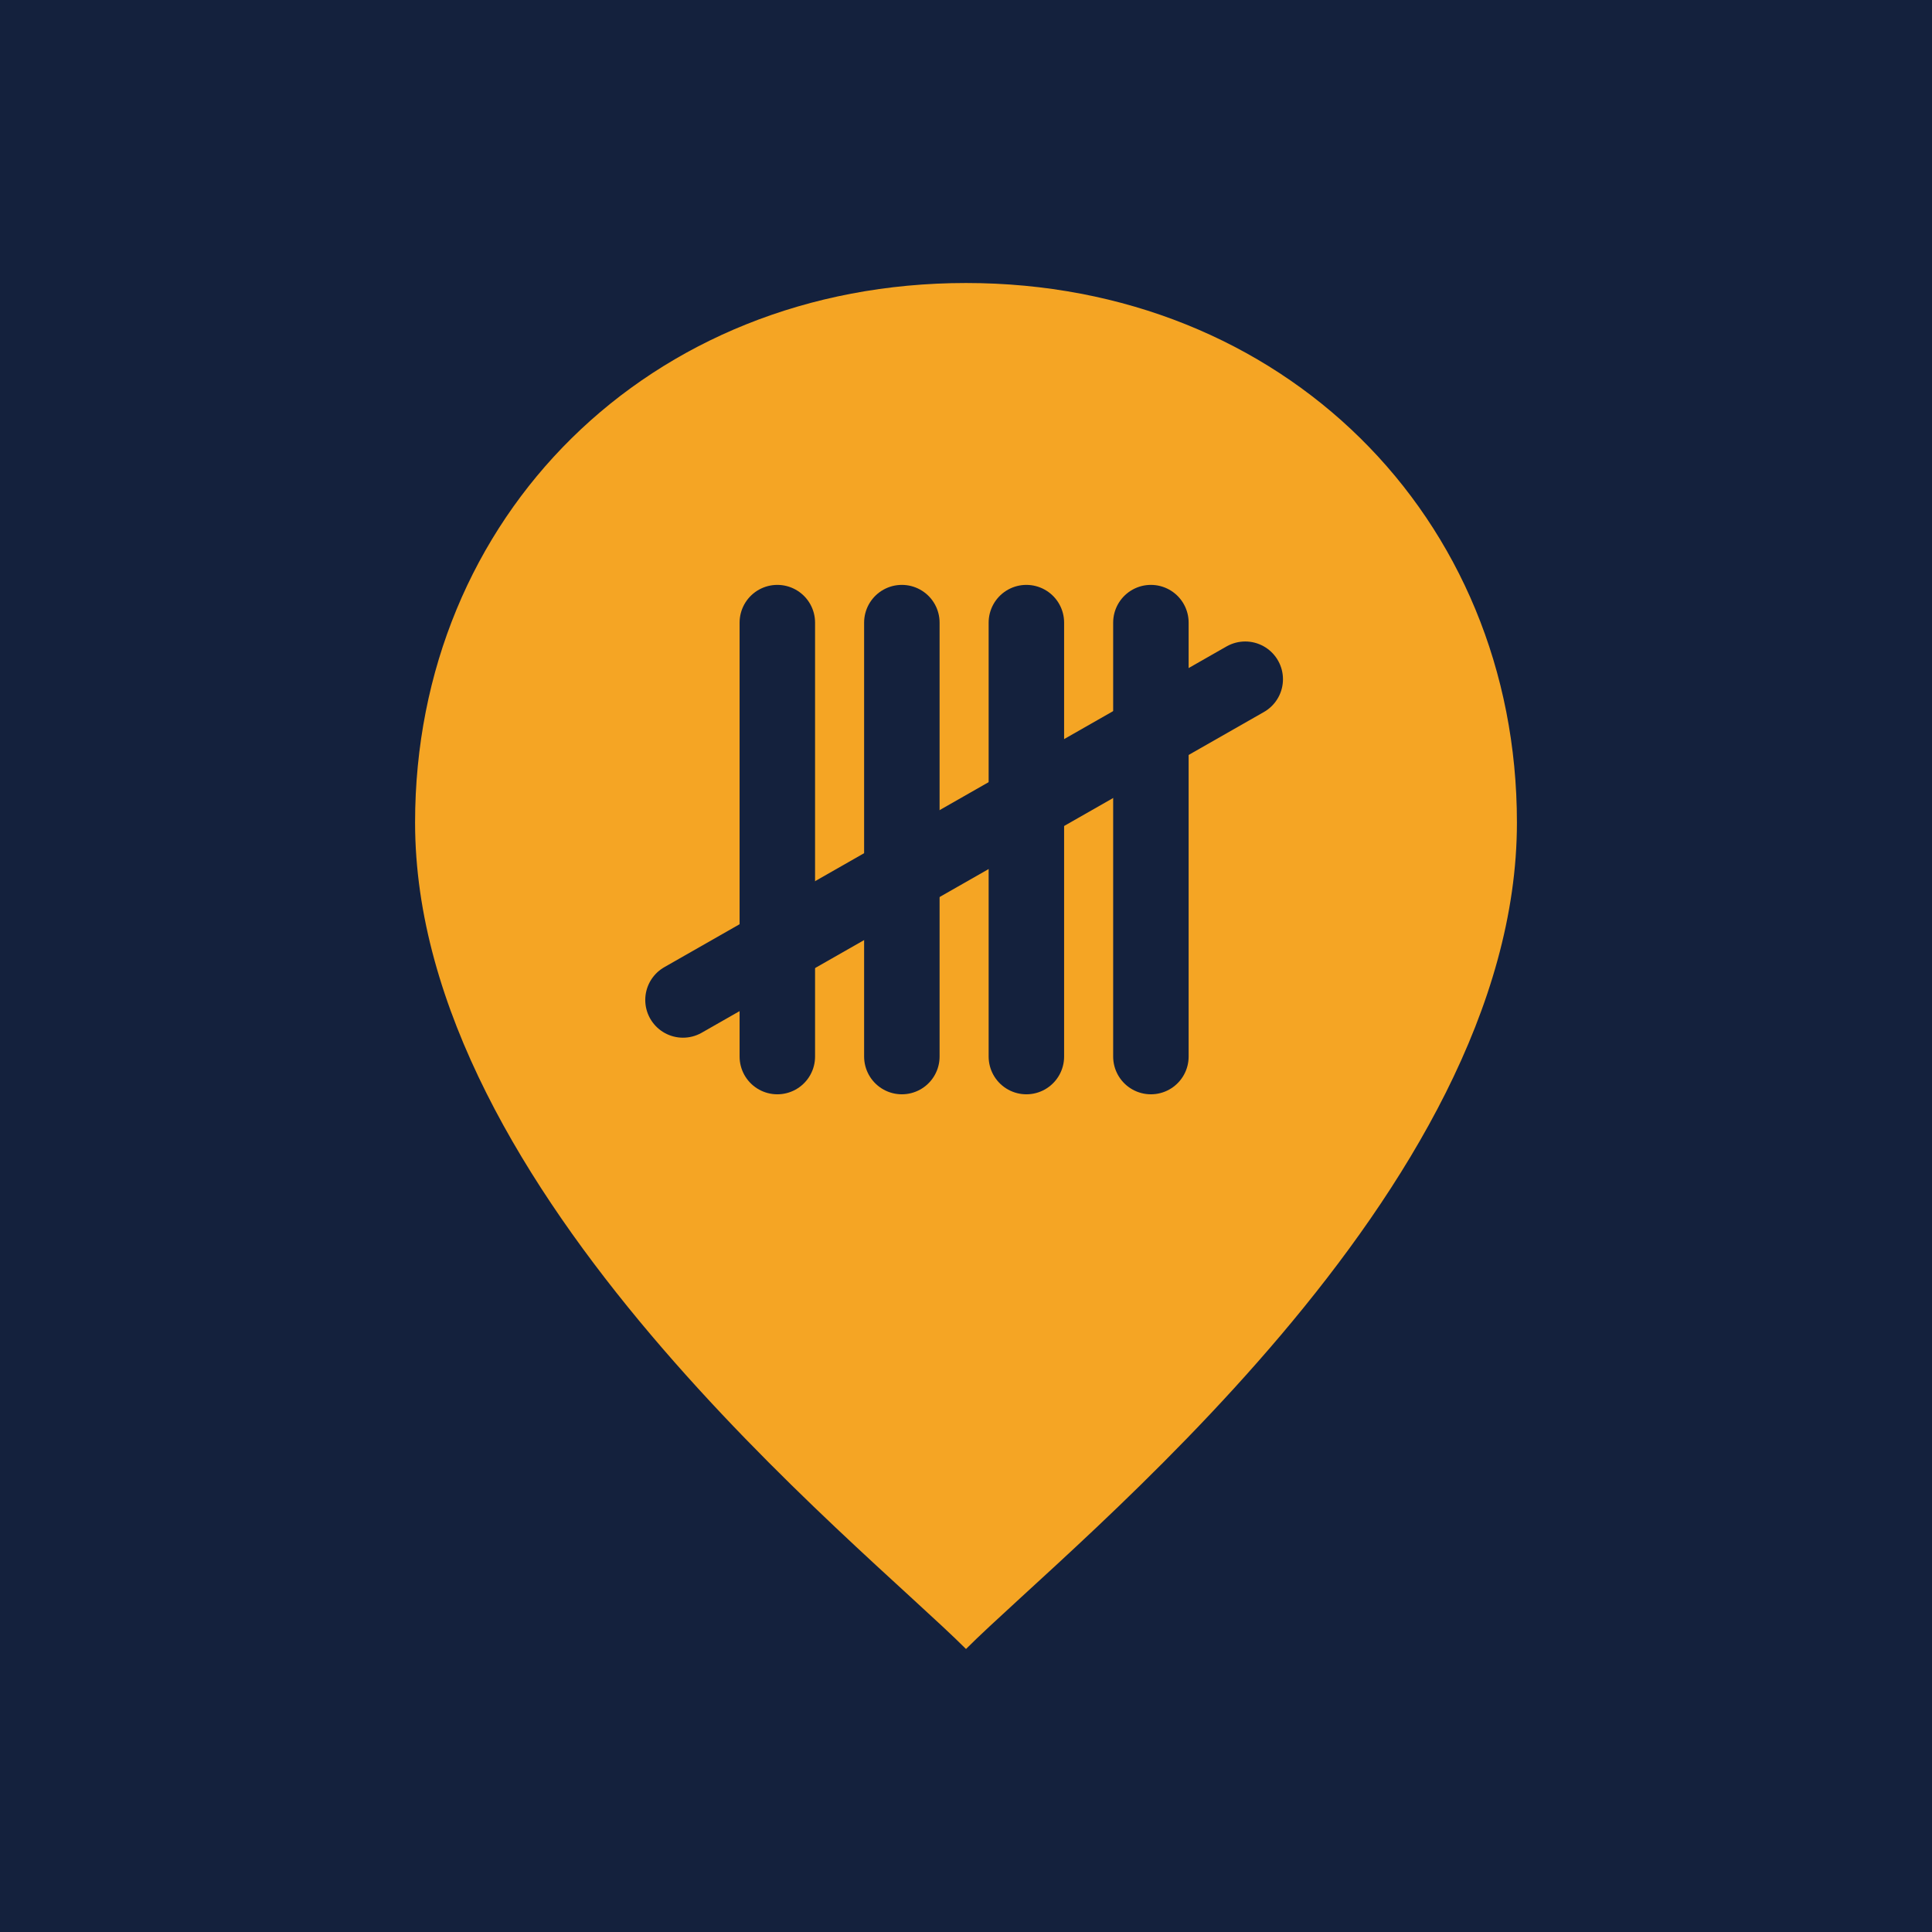
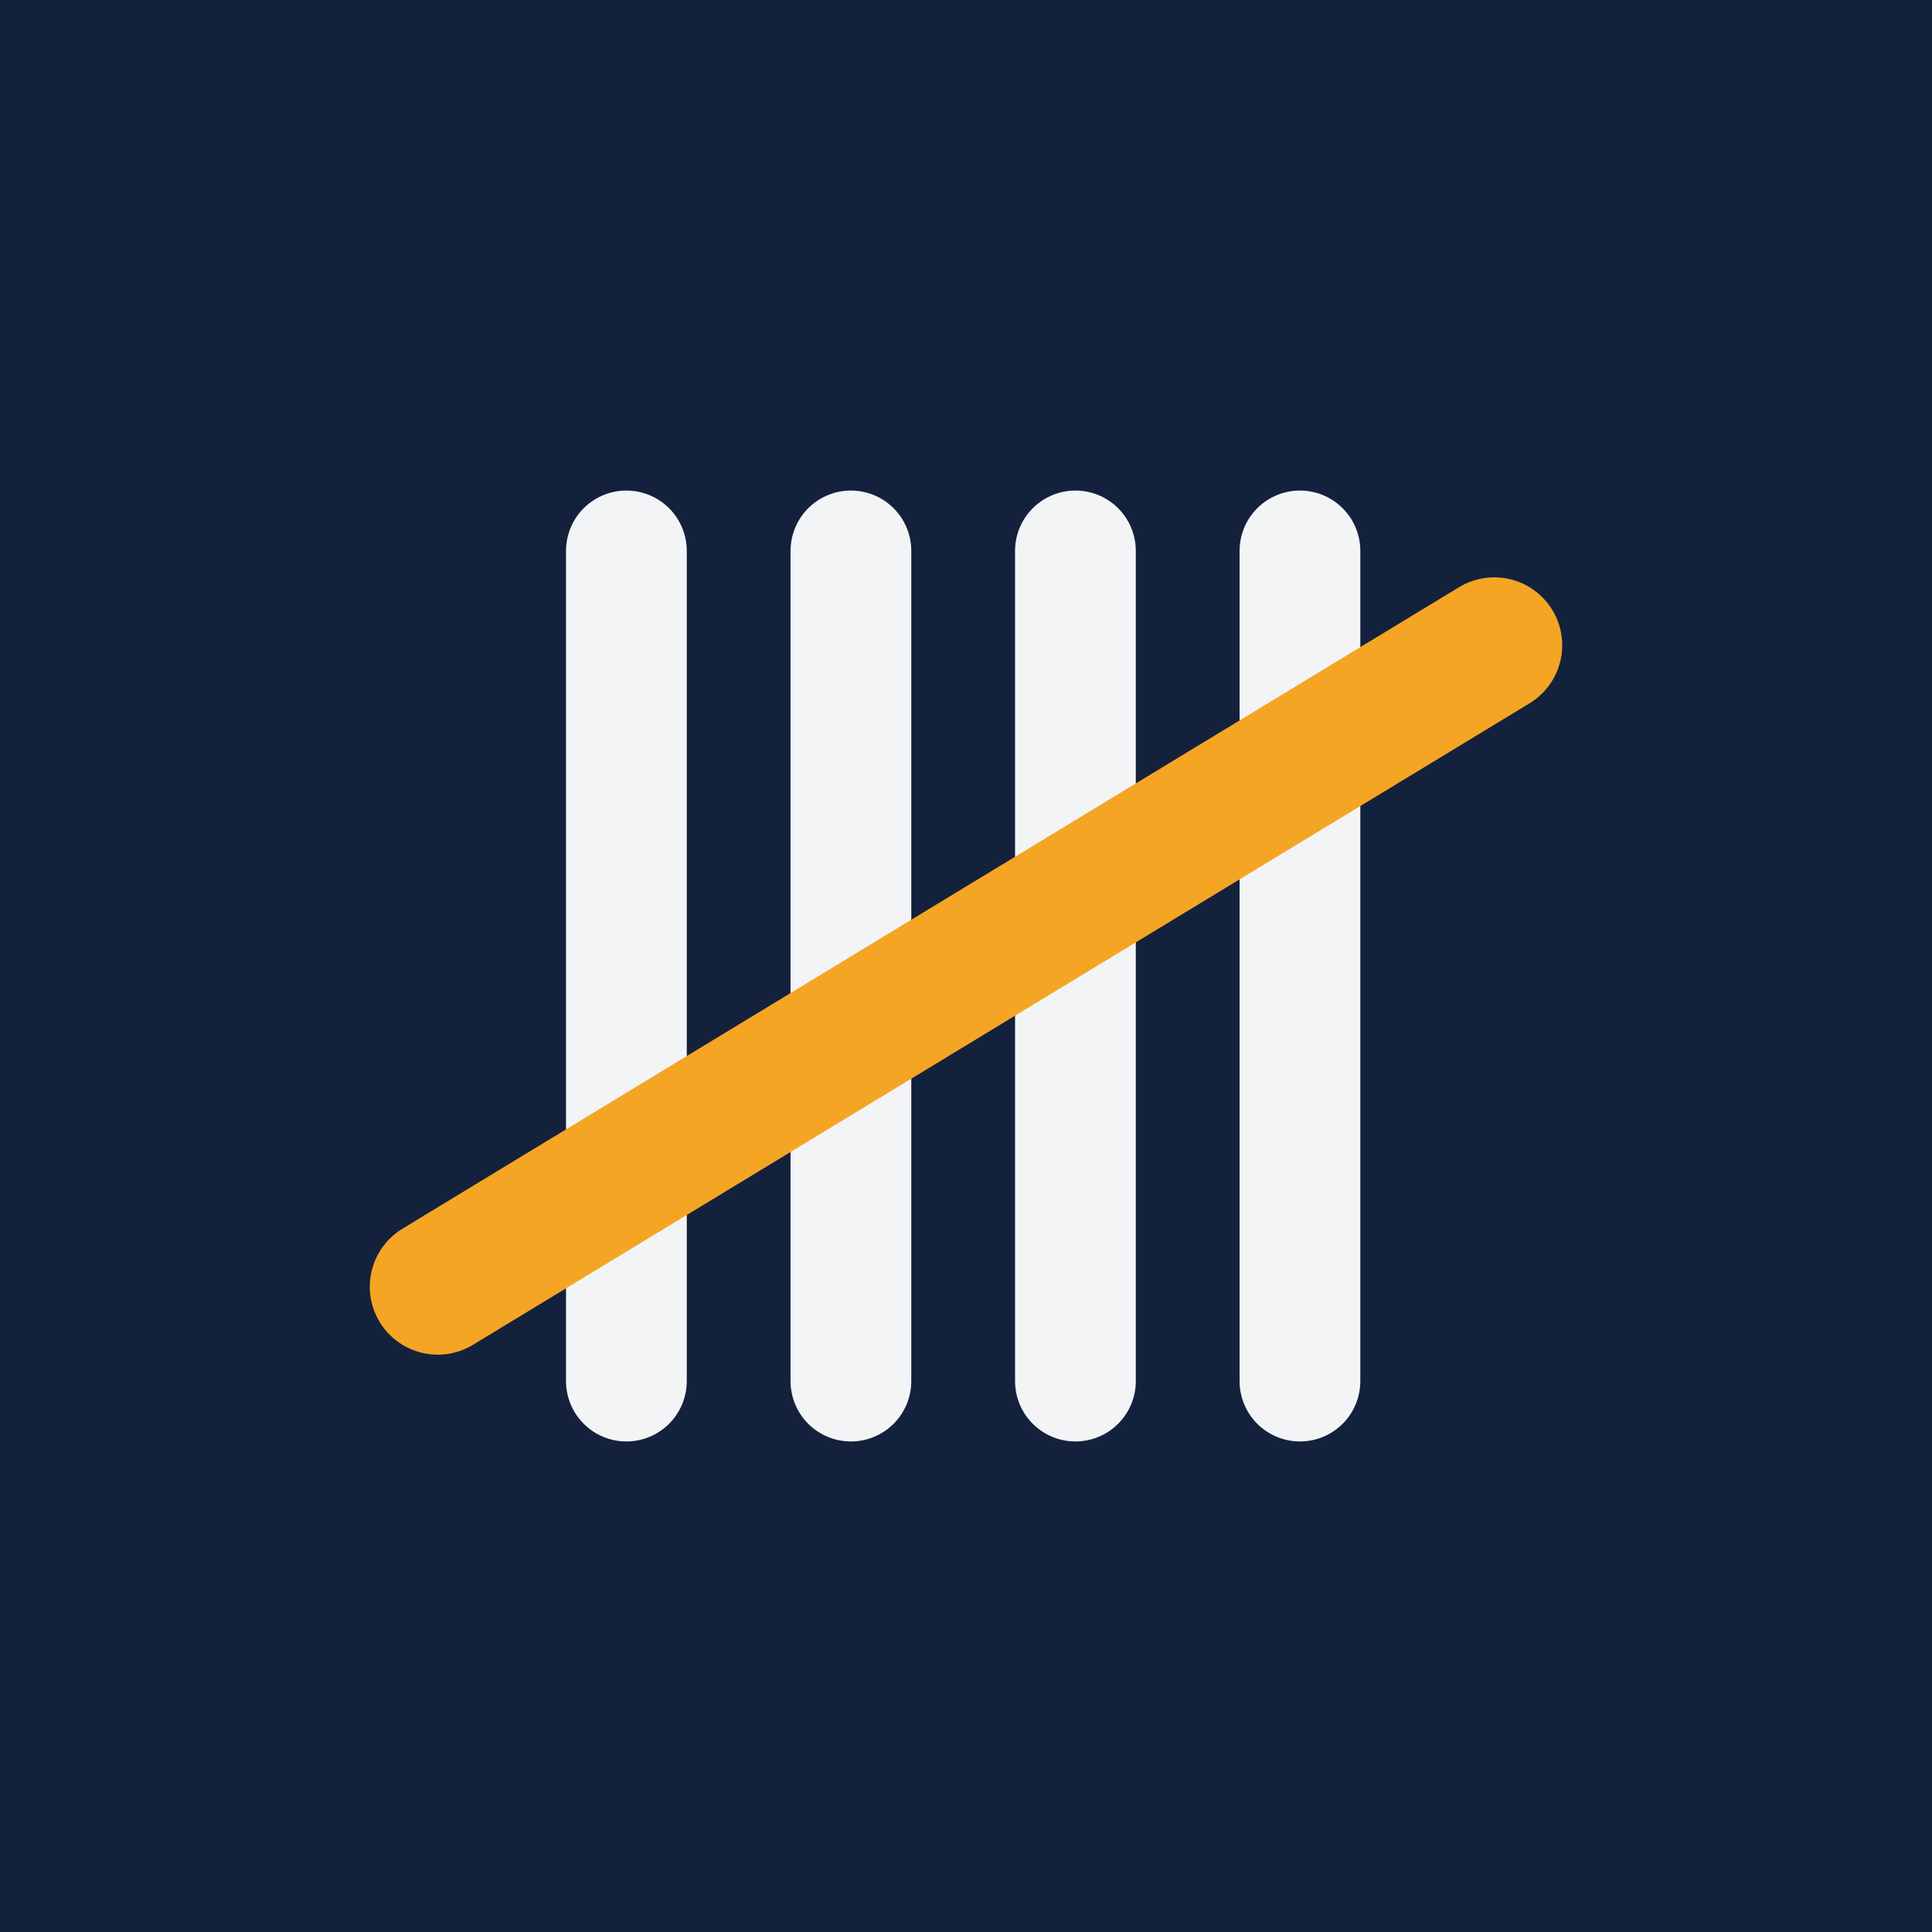
<svg xmlns="http://www.w3.org/2000/svg" width="1024" height="1024" viewBox="0 0 1024 1024">
  <rect width="1024" height="1024" fill="#14213D" />
-   <path d="M512 150c-168 0-292 124-292 286 0 196 236 382 292 438 56-56 292-242 292-438 0-162-124-286-292-286z" fill="#F5A524" />
-   <g stroke="#14213D" stroke-width="40" stroke-linecap="round">
-     <line x1="412" y1="330" x2="412" y2="560" />
-     <line x1="478" y1="330" x2="478" y2="560" />
-     <line x1="544" y1="330" x2="544" y2="560" />
-     <line x1="610" y1="330" x2="610" y2="560" />
-     <line x1="362" y1="530" x2="660" y2="360" />
+   <g stroke="#F3F4F6" stroke-width="64" stroke-linecap="round">
+     <line x1="332" y1="292" x2="332" y2="732" />
+     <line x1="451" y1="292" x2="451" y2="732" />
+     <line x1="570" y1="292" x2="570" y2="732" />
+     <line x1="689" y1="292" x2="689" y2="732" />
  </g>
+   <line x1="232" y1="682" x2="792" y2="342" stroke="#F5A524" stroke-width="72" stroke-linecap="round" />
</svg>
